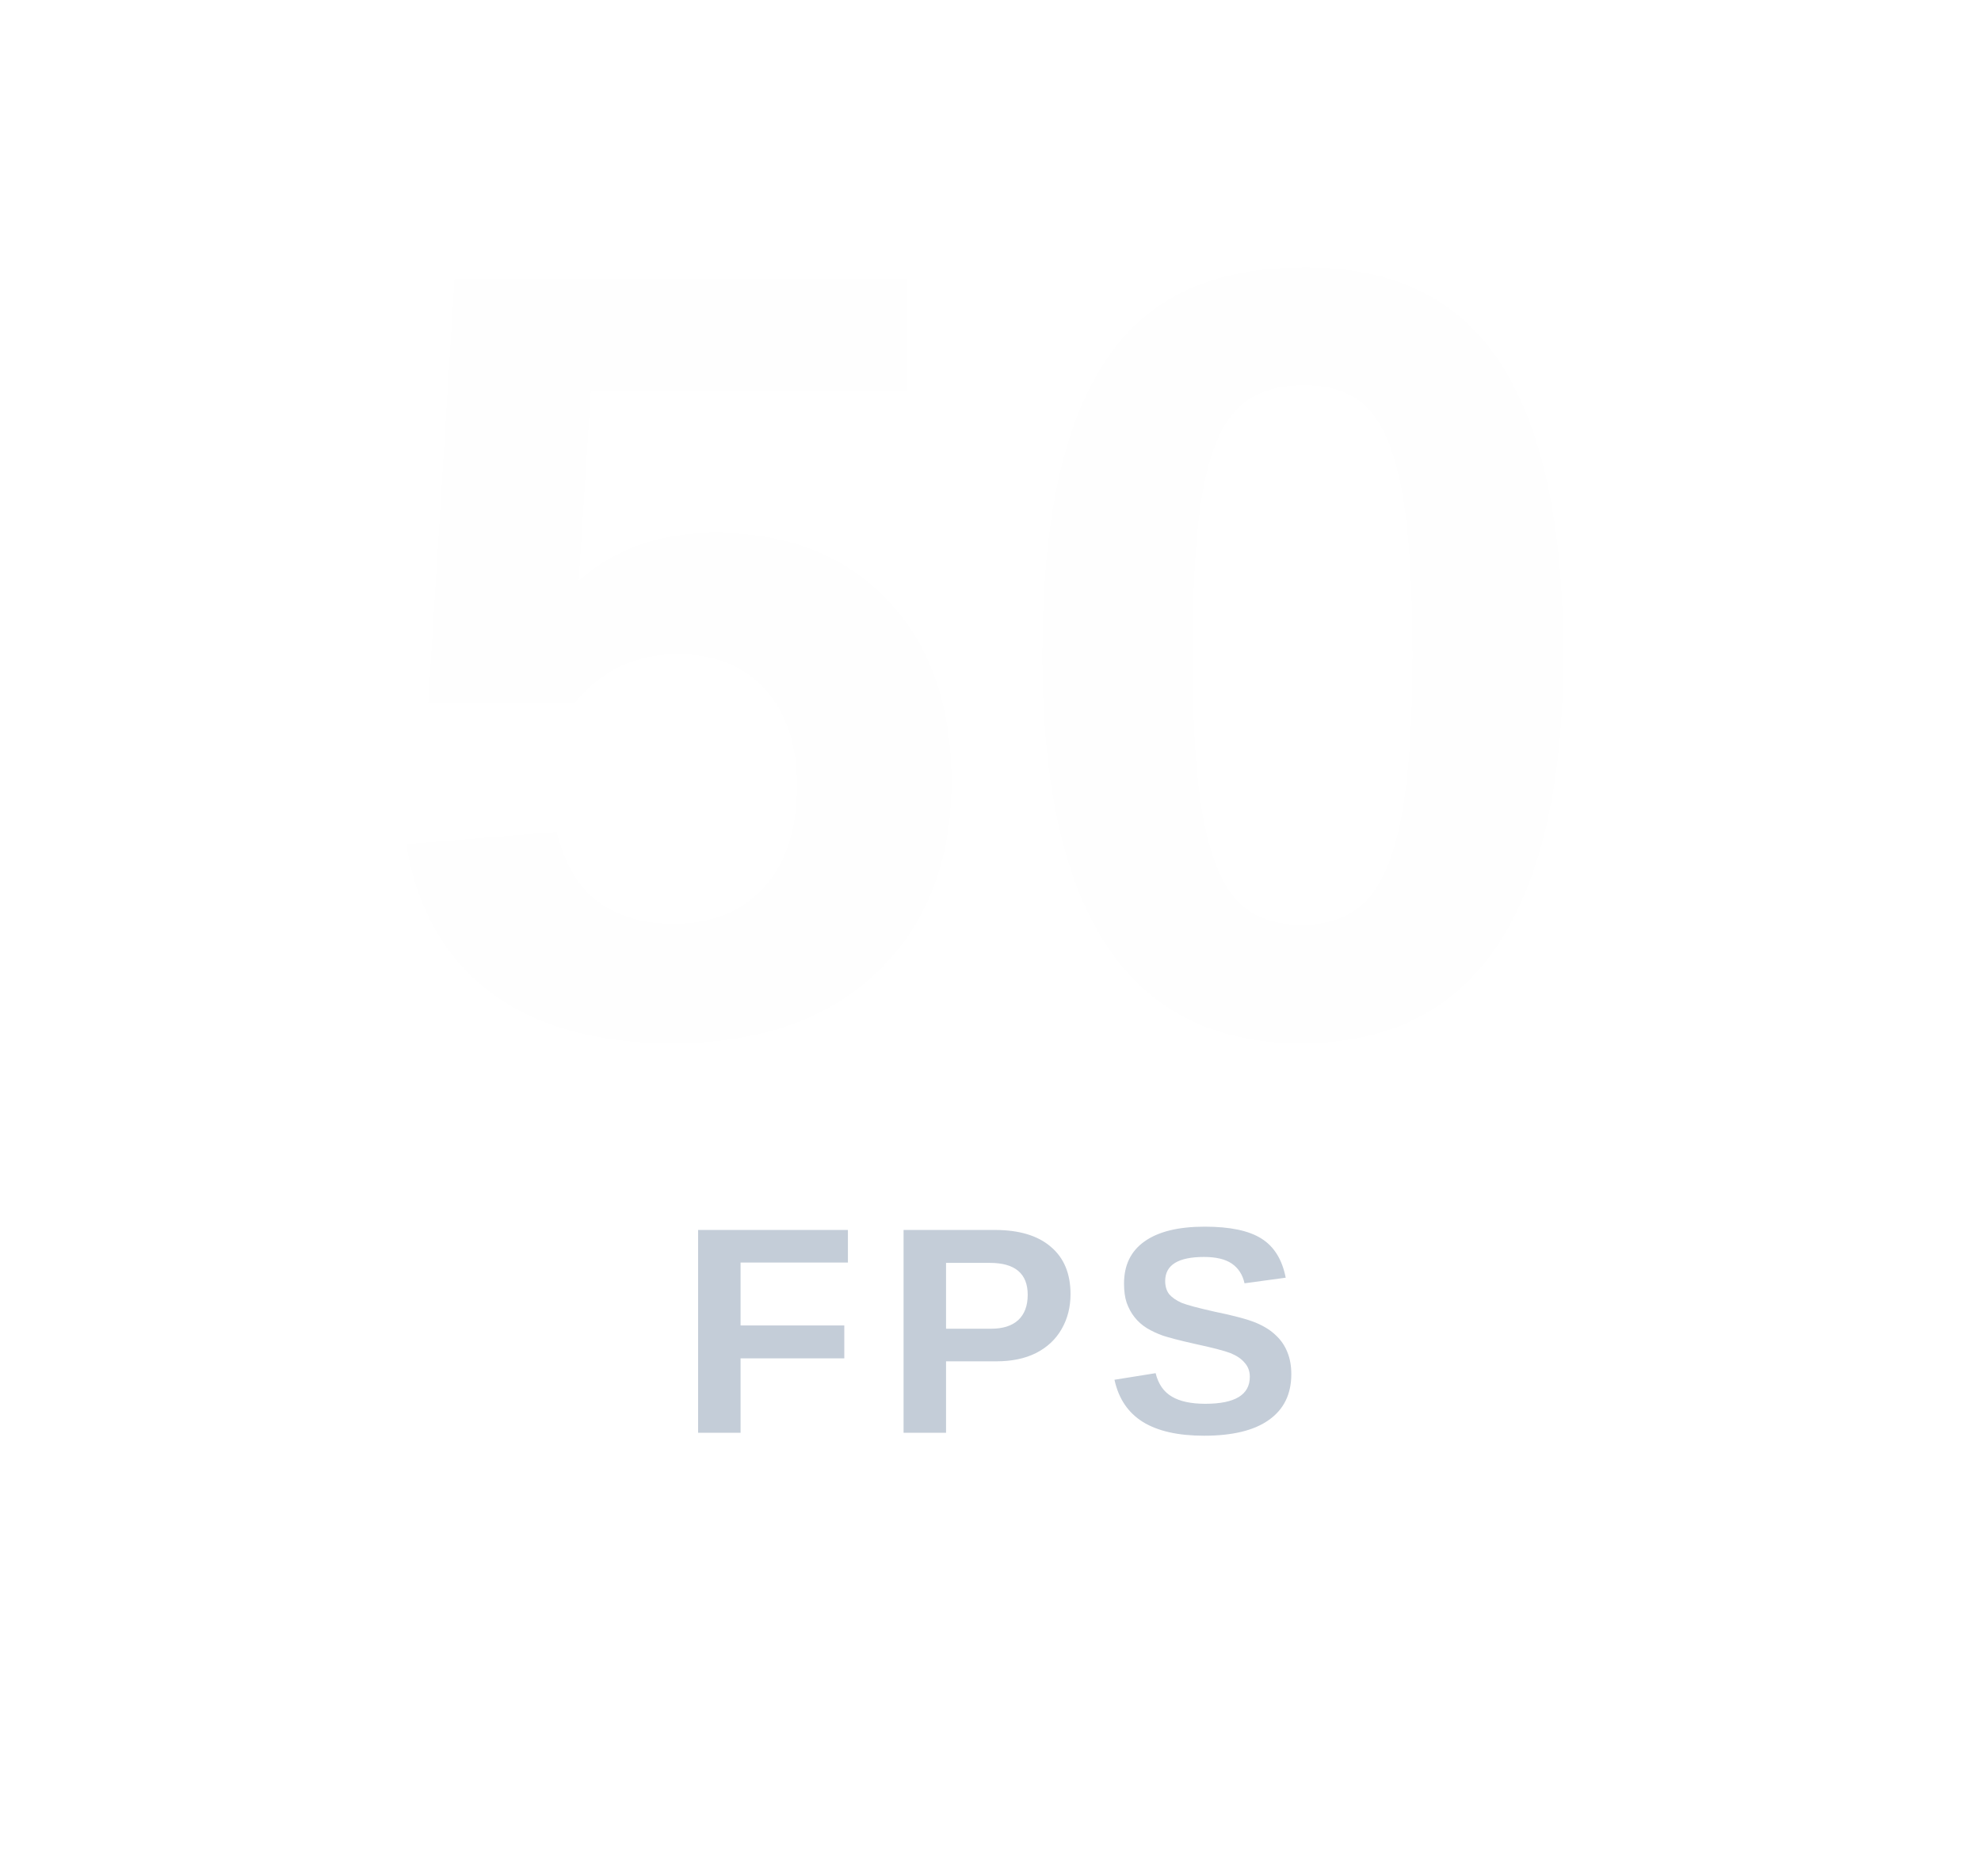
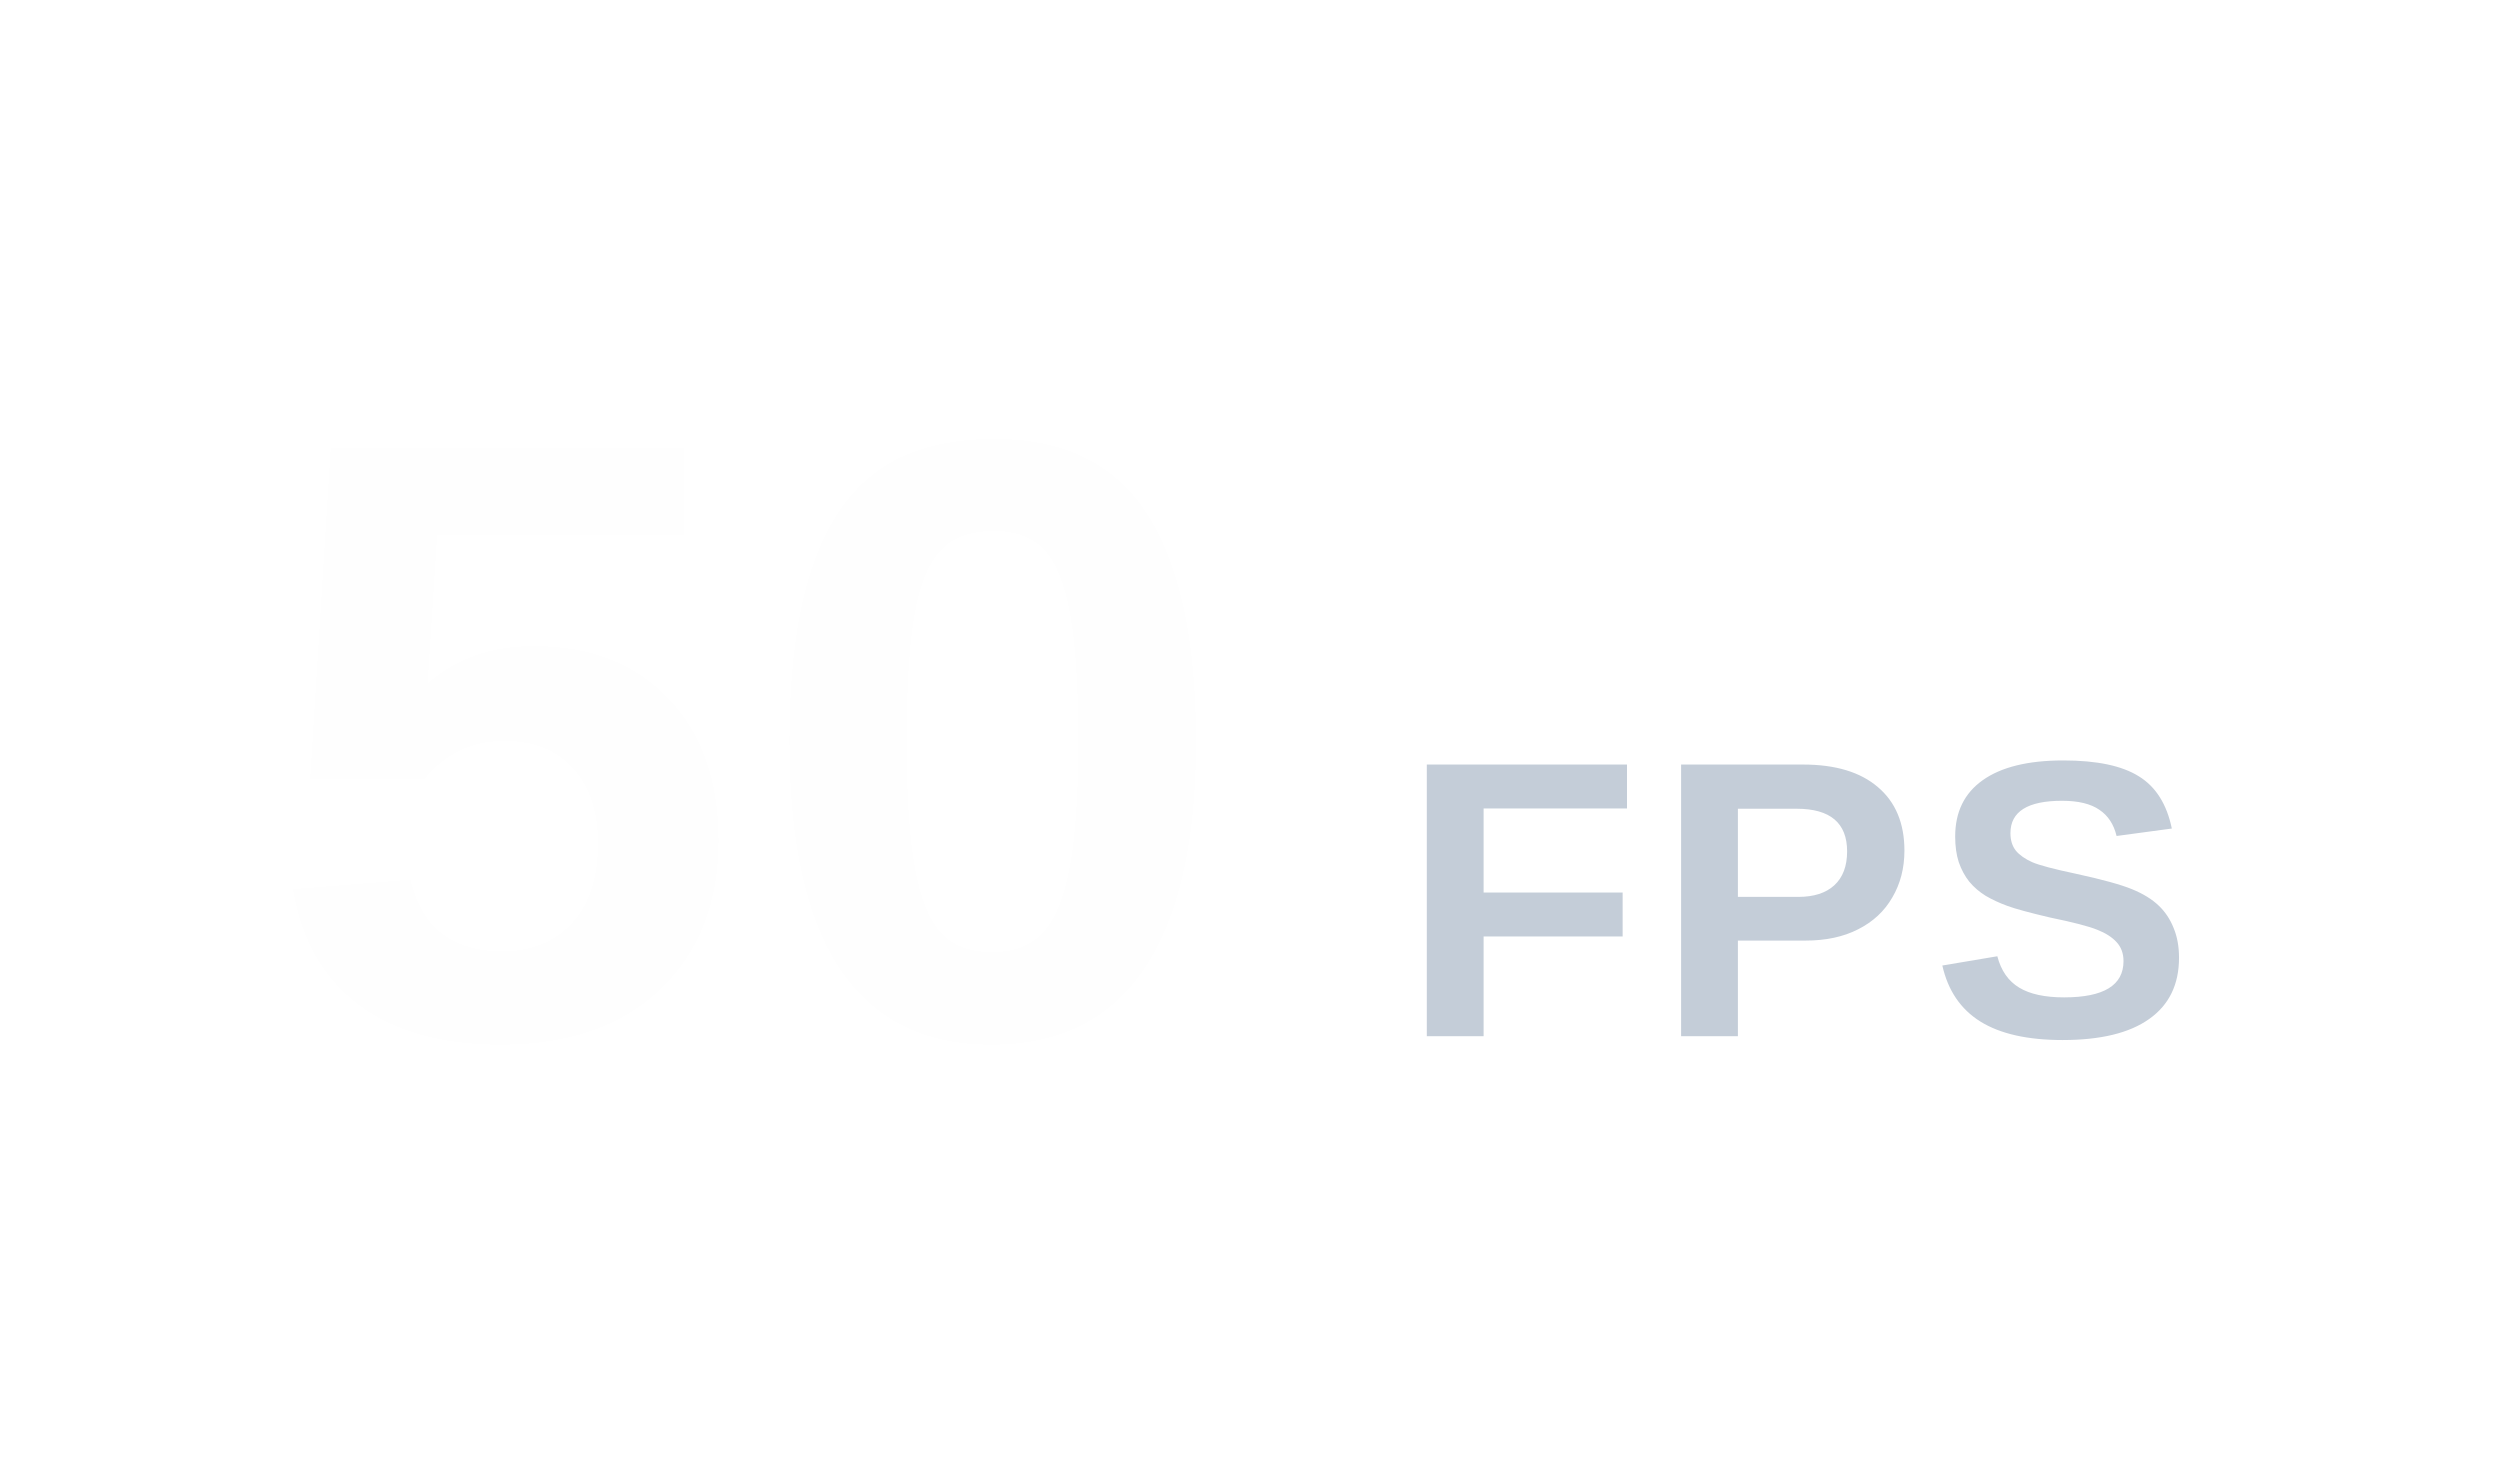
- <svg xmlns="http://www.w3.org/2000/svg" width="94" height="89" viewBox="0 0 94 89" role="img" aria-label="50 — FPS">
-   <text x="47" y="49" text-anchor="middle" font-family="Segoe UI, Arial, sans-serif" font-size="52" font-weight="800" letter-spacing="0.8" fill="#FEFEFE">50</text>
-   <text x="47" y="68" text-anchor="middle" font-family="Segoe UI, Arial, sans-serif" font-size="14" font-weight="700" letter-spacing="1.2" fill="#C4CDD8">FPS</text>
+ <svg xmlns="http://www.w3.org/2000/svg" width="152" height="89" viewBox="0 0 152 89" role="img" aria-label="50 FPS">
+   <text x="16.22" y="63" text-anchor="start" font-family="Segoe UI, Arial, sans-serif" font-size="52" font-weight="800" letter-spacing="0.8" fill="#FEFEFE">50</text>
+   <text x="85.14" y="63" text-anchor="start" font-family="Segoe UI, Arial, sans-serif" font-size="24" font-weight="700" letter-spacing="0.8" fill="#C4CDD8">FPS</text>
</svg>
